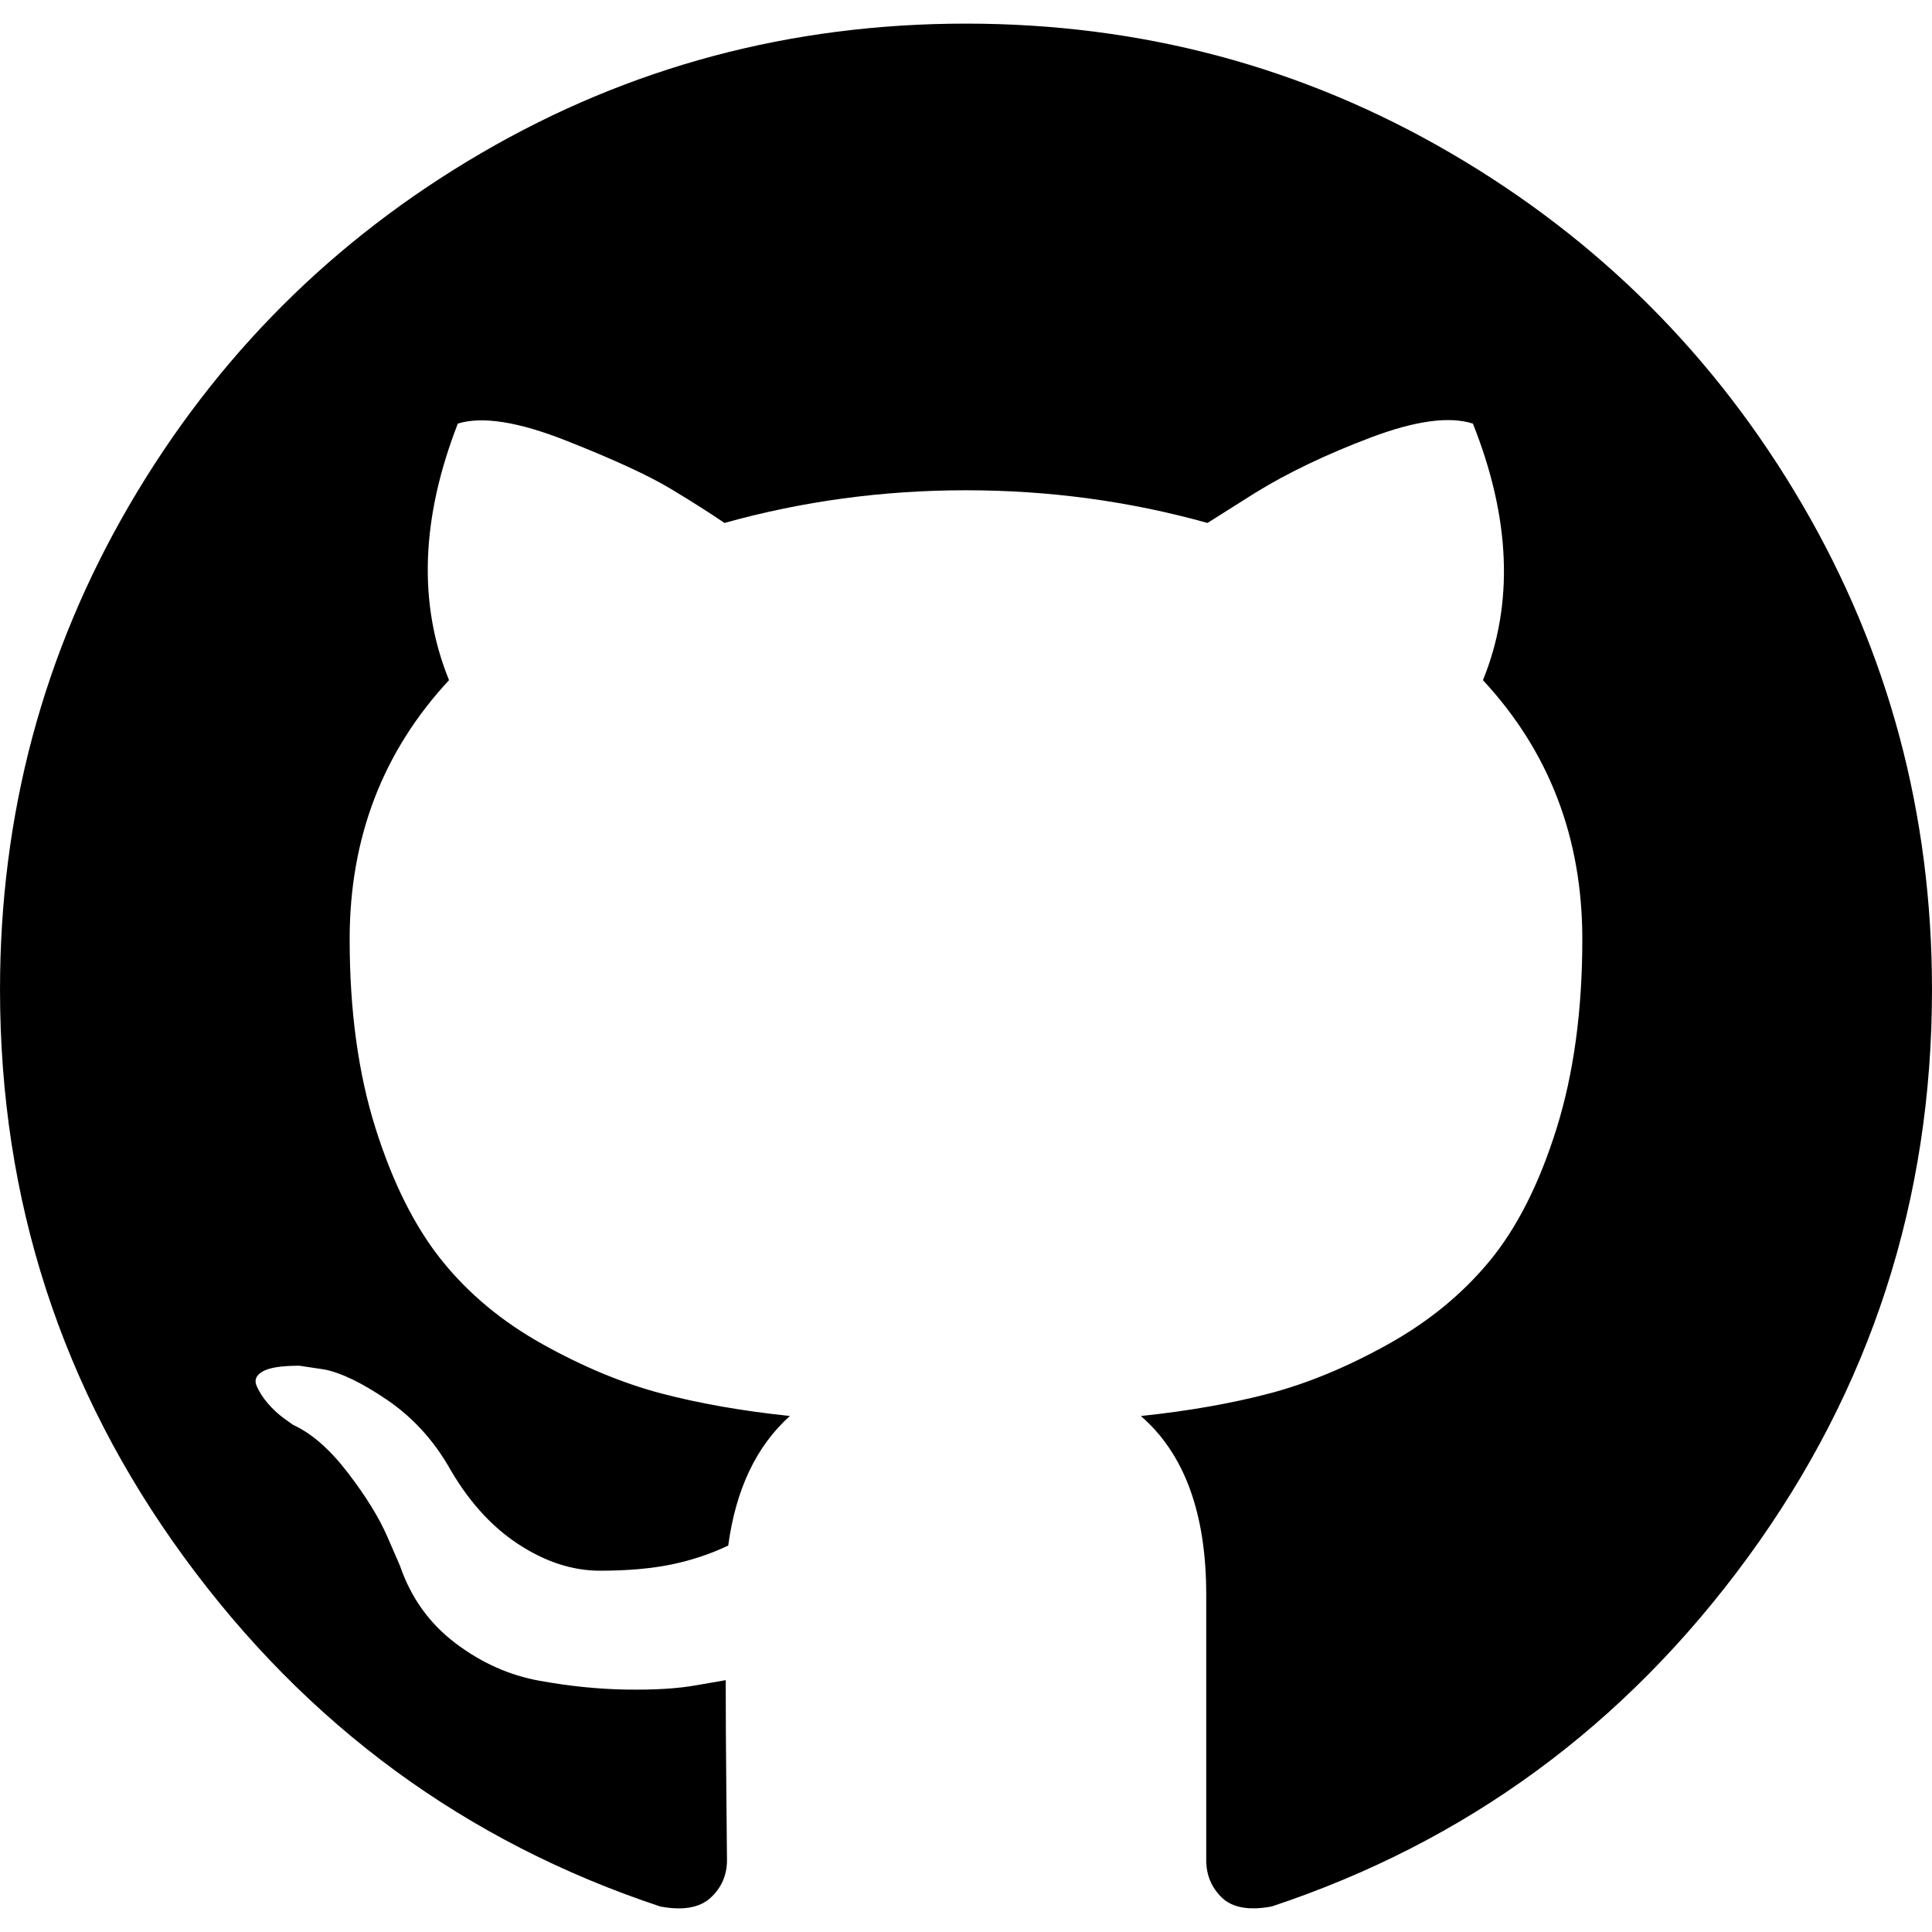
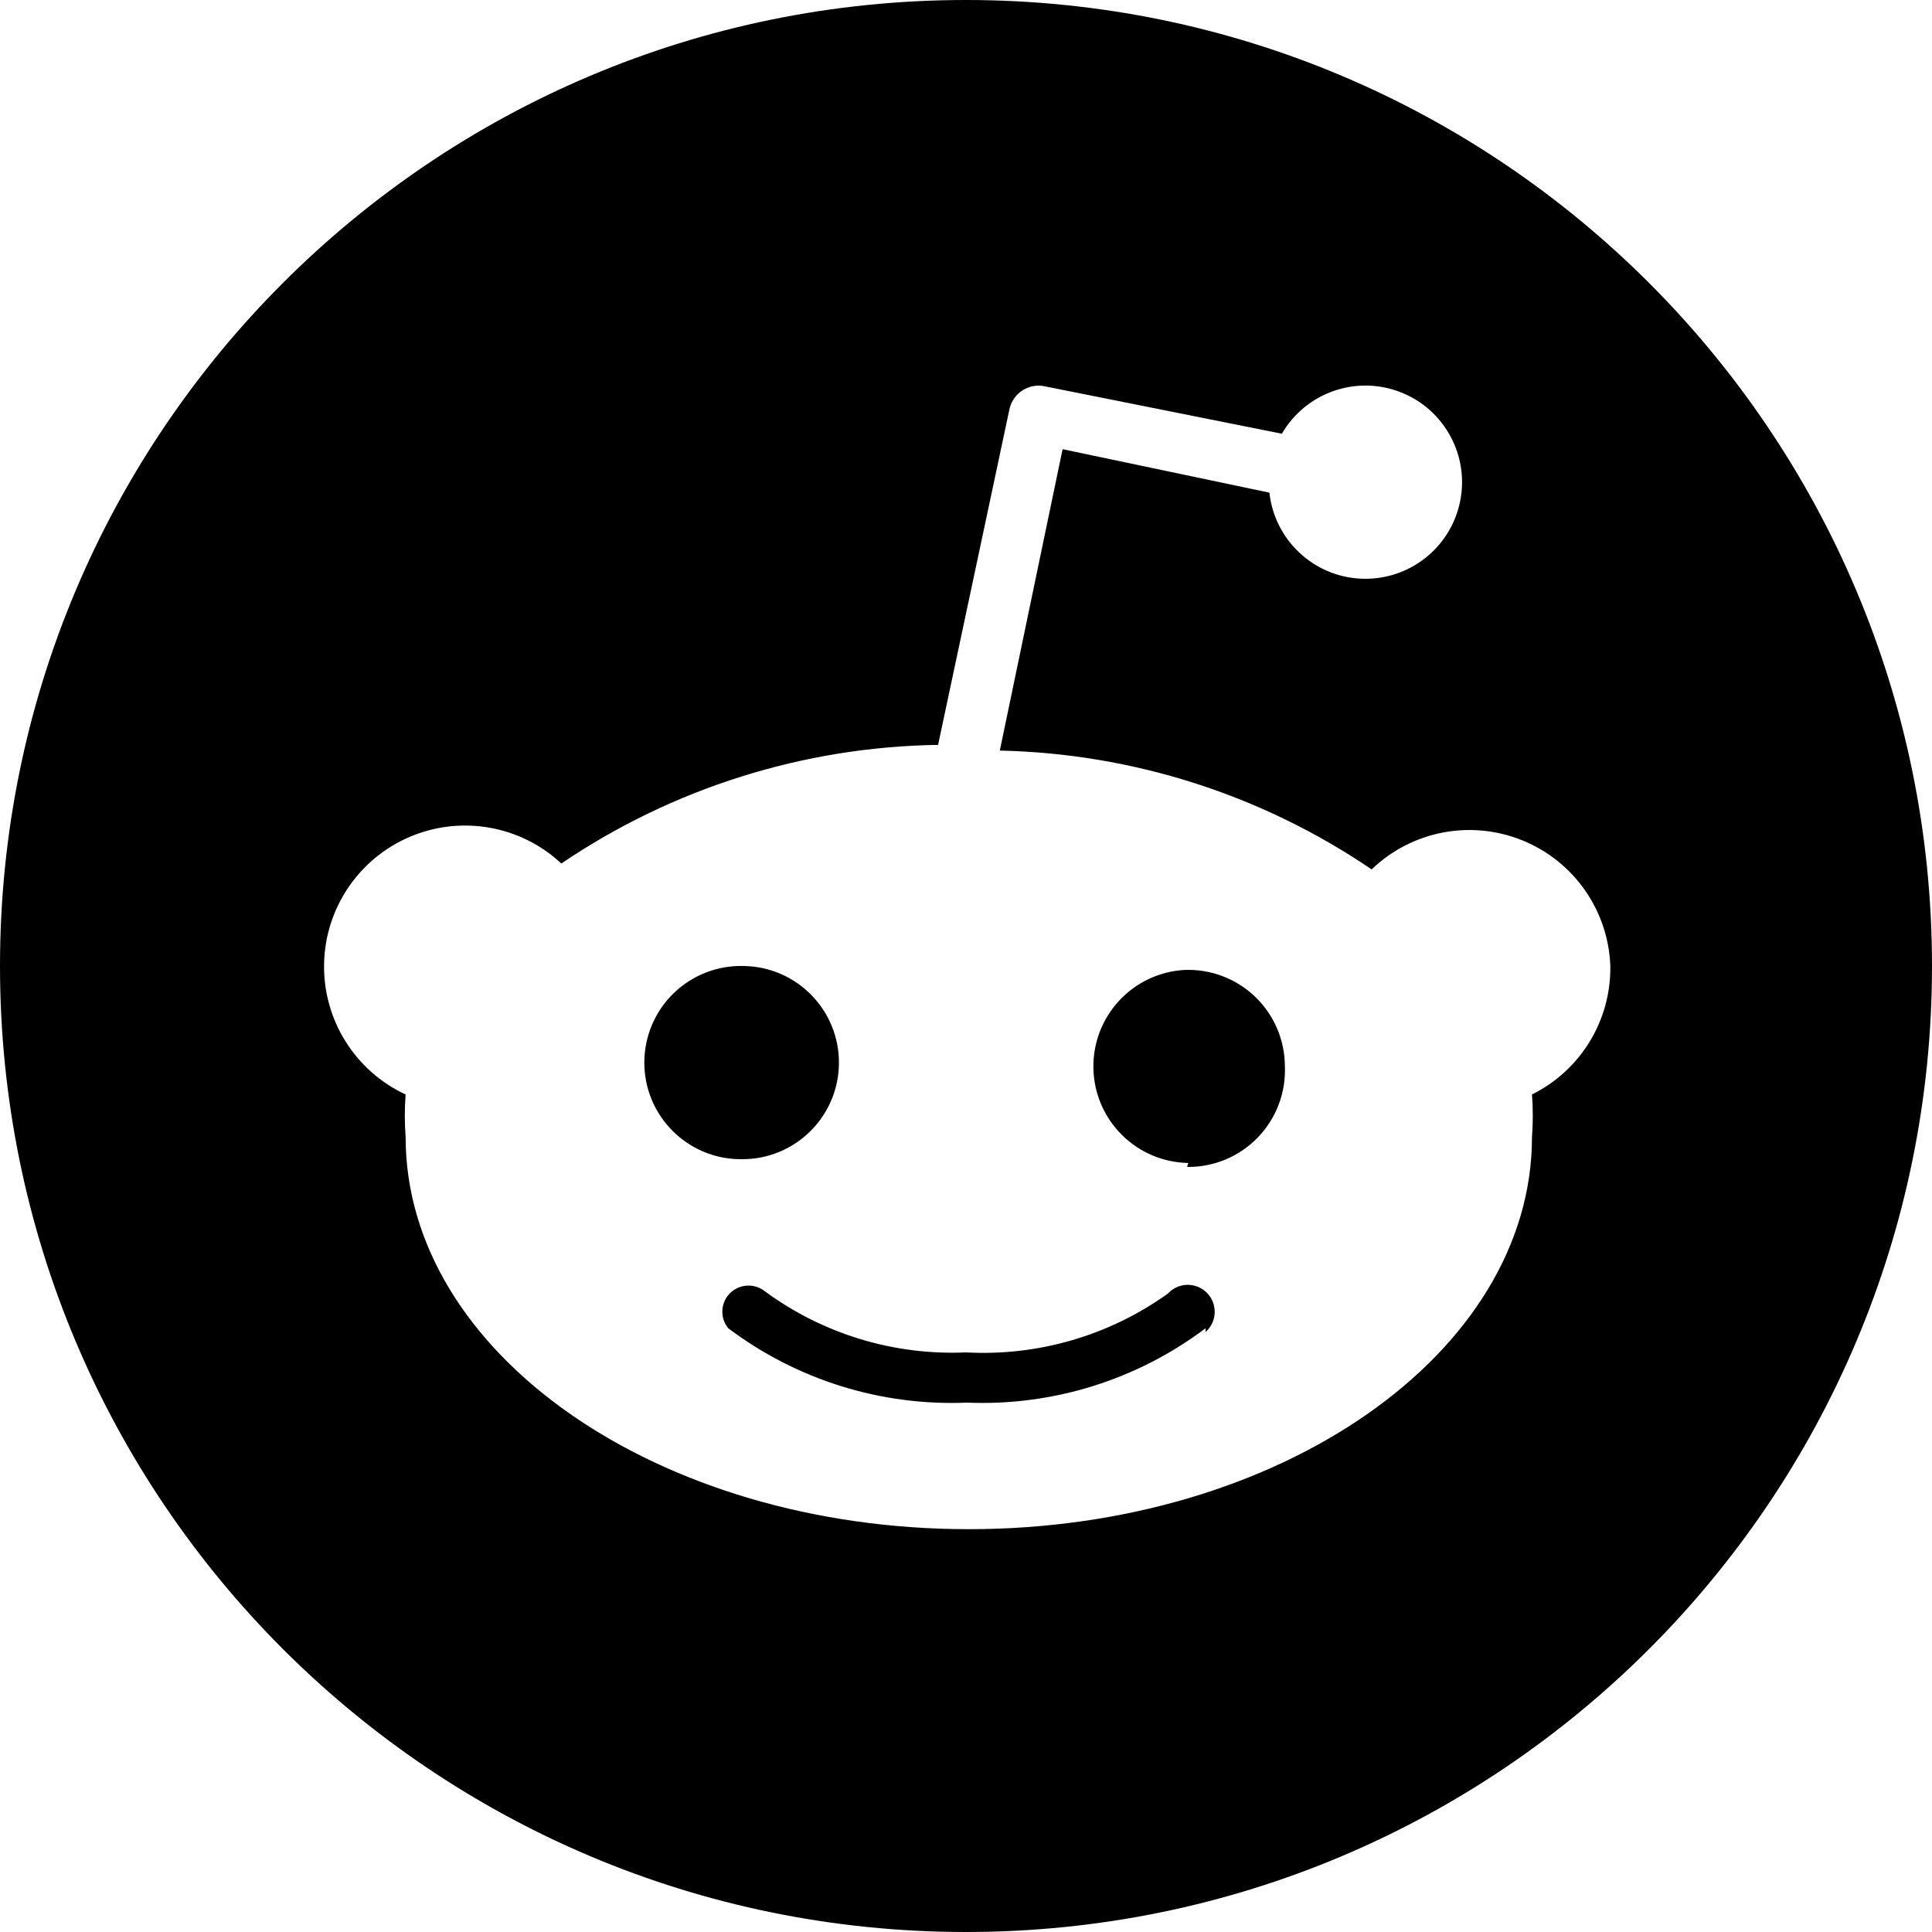
- <svg xmlns="http://www.w3.org/2000/svg" width="512px" height="512px" enable-background="new 0 0 438.549 438.549" version="1.1" viewBox="0 0 438.55 438.55" xml:space="preserve">
-   <path d="m409.13 114.57c-19.608-33.596-46.205-60.194-79.798-79.8-33.598-19.607-70.277-29.408-110.06-29.408-39.781 0-76.472 9.804-110.06 29.408-33.596 19.605-60.192 46.204-79.8 79.8-19.605 33.595-29.408 70.281-29.408 110.06 0 47.78 13.94 90.745 41.827 128.91 27.884 38.164 63.906 64.572 108.06 79.227 5.14 0.954 8.945 0.283 11.419-1.996 2.475-2.282 3.711-5.14 3.711-8.562 0-0.571-0.049-5.708-0.144-15.417-0.098-9.709-0.144-18.179-0.144-25.406l-6.567 1.136c-4.187 0.767-9.469 1.092-15.846 1-6.374-0.089-12.991-0.757-19.842-1.999-6.854-1.231-13.229-4.086-19.13-8.559-5.898-4.473-10.085-10.328-12.56-17.556l-2.855-6.57c-1.903-4.374-4.899-9.233-8.992-14.559-4.093-5.331-8.232-8.945-12.419-10.848l-1.999-1.431c-1.332-0.951-2.568-2.098-3.711-3.429-1.142-1.331-1.997-2.663-2.568-3.997-0.572-1.335-0.098-2.43 1.427-3.289s4.281-1.276 8.28-1.276l5.708 0.853c3.807 0.763 8.516 3.042 14.133 6.851 5.614 3.806 10.229 8.754 13.846 14.842 4.38 7.806 9.657 13.754 15.846 17.847 6.184 4.093 12.419 6.136 18.699 6.136s11.704-0.476 16.274-1.423c4.565-0.952 8.848-2.383 12.847-4.285 1.713-12.758 6.377-22.559 13.988-29.41-10.848-1.14-20.601-2.857-29.264-5.14-8.658-2.286-17.605-5.996-26.835-11.14-9.235-5.137-16.896-11.516-22.985-19.126-6.09-7.614-11.088-17.61-14.987-29.979-3.901-12.374-5.852-26.648-5.852-42.826 0-23.035 7.52-42.637 22.557-58.817-7.044-17.318-6.379-36.732 1.997-58.24 5.52-1.715 13.706-0.428 24.554 3.853 10.85 4.283 18.794 7.952 23.84 10.994 5.046 3.041 9.089 5.618 12.135 7.708 17.705-4.947 35.976-7.421 54.818-7.421s37.117 2.474 54.823 7.421l10.849-6.849c7.419-4.57 16.18-8.758 26.262-12.565 10.088-3.805 17.802-4.853 23.134-3.138 8.562 21.509 9.325 40.922 2.279 58.24 15.036 16.18 22.559 35.787 22.559 58.817 0 16.178-1.958 30.497-5.853 42.966-3.9 12.471-8.941 22.457-15.125 29.979-6.191 7.521-13.901 13.85-23.131 18.986-9.232 5.14-18.182 8.85-26.84 11.136-8.662 2.286-18.415 4.004-29.263 5.146 9.894 8.562 14.842 22.077 14.842 40.539v60.237c0 3.422 1.19 6.279 3.572 8.562 2.379 2.279 6.136 2.95 11.276 1.995 44.163-14.653 80.185-41.062 108.07-79.226 27.88-38.161 41.825-81.126 41.825-128.91-0.01-39.771-9.818-76.454-29.414-110.05z" />
+ <svg xmlns="http://www.w3.org/2000/svg" viewBox="0 0 20 20" version="1.1" id="svg8">
+   <defs id="defs12" />
+   <g id="g6">
+     <path d="M 10 0 A 10 10 0 0 0 0 10 A 10 10 0 0 0 10 20 A 10 10 0 0 0 20 10 A 10 10 0 0 0 10 0 z M 10.758 3.992 A 0.31 0.31 0 0 1 10.82 4 L 13.27 4.49 A 1 1 0 1 1 13.141 5.1 L 11 4.65 L 10.35 7.77 A 7.12 7.12 0 0 1 14.199 9 A 1.46 1.46 0 0 1 16.67 10 A 1.46 1.46 0 0 1 15.859 11.33 A 2.87 2.87 0 0 1 15.859 11.77 C 15.859 14.01 13.249 15.83 10.029 15.83 C 6.809 15.83 4.199 14.01 4.199 11.77 A 2.87 2.87 0 0 1 4.199 11.33 A 1.46 1.46 0 1 1 5.811 8.939 A 7.14 7.14 0 0 1 9.711 7.711 L 10.449 4.24 A 0.31 0.31 0 0 1 10.758 3.992 z M 7.699 10 A 1 1 0 0 0 6.67 11 A 1 1 0 0 0 7.67 12 A 1 1 0 0 0 7.699 10 z M 12.258 10.041 A 1 1 0 0 0 12.301 12.039 L 12.289 12.08 A 1 1 0 0 0 13.301 11.039 A 1 1 0 0 0 12.258 10.041 z M 7.732 13.309 A 0.27 0.27 0 0 0 7.539 13.75 A 3.84 3.84 0 0 0 10.01 14.52 A 3.84 3.84 0 0 0 12.48 13.75 L 12.48 13.789 A 0.279 0.279 0 1 0 12.09 13.391 A 3.28 3.28 0 0 1 10 14 A 3.27 3.27 0 0 1 7.92 13.369 A 0.27 0.27 0 0 0 7.732 13.309 z " id="circle2" style="fill:#000000;fill-opacity:1" />
+   </g>
</svg>
